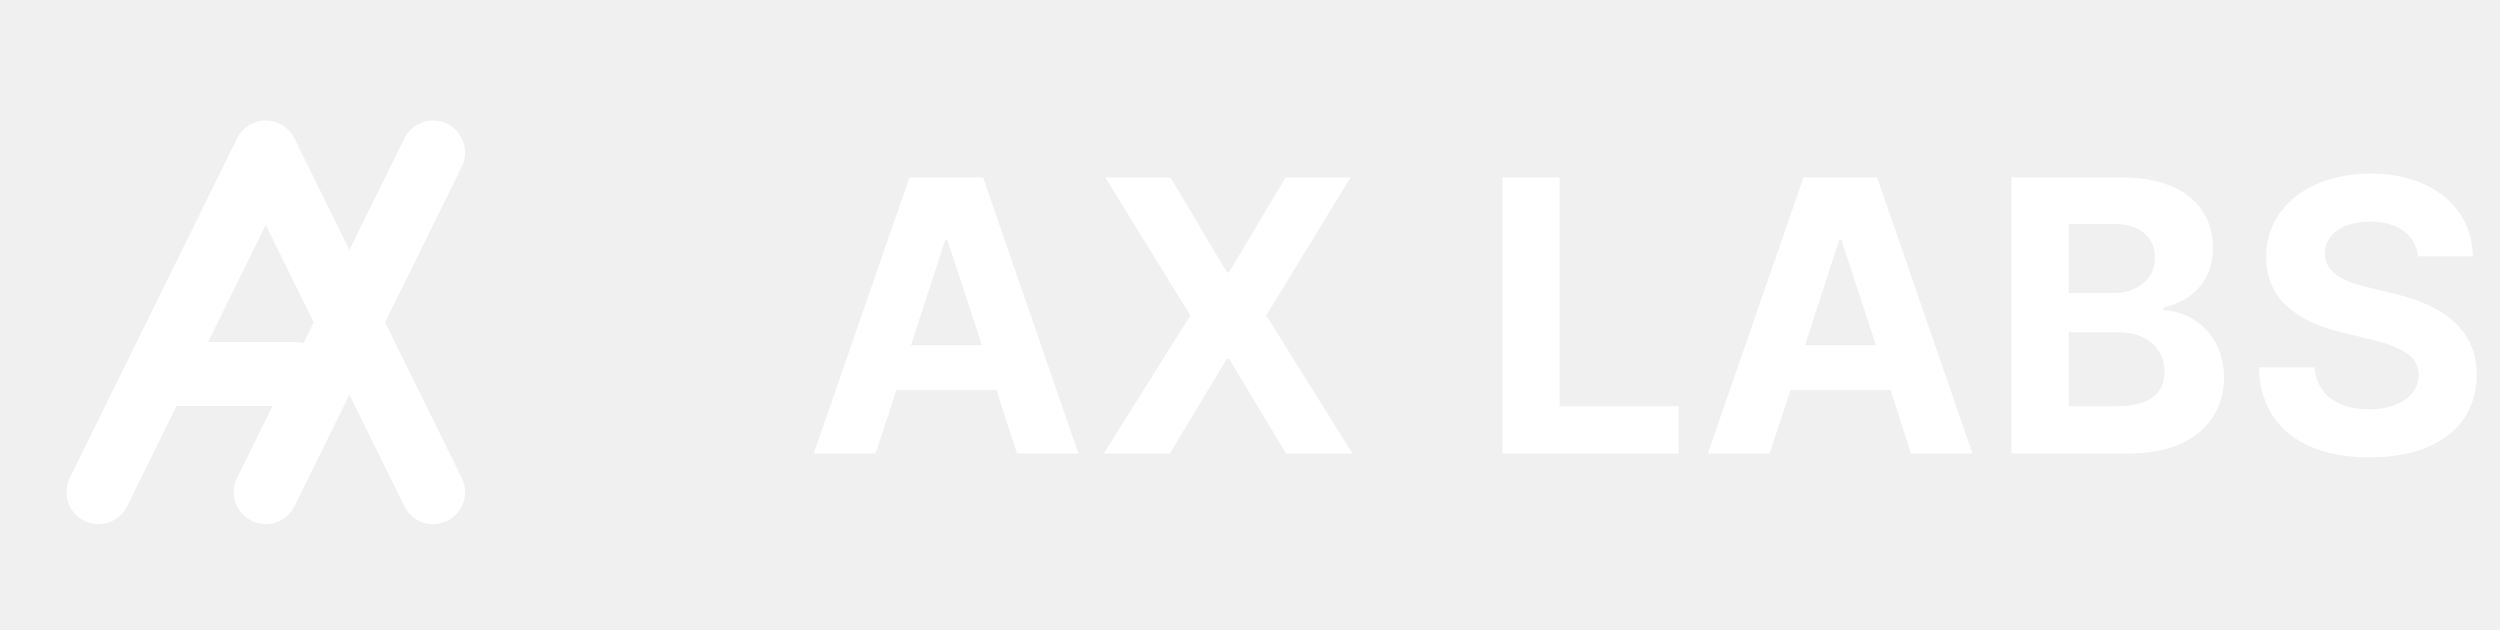
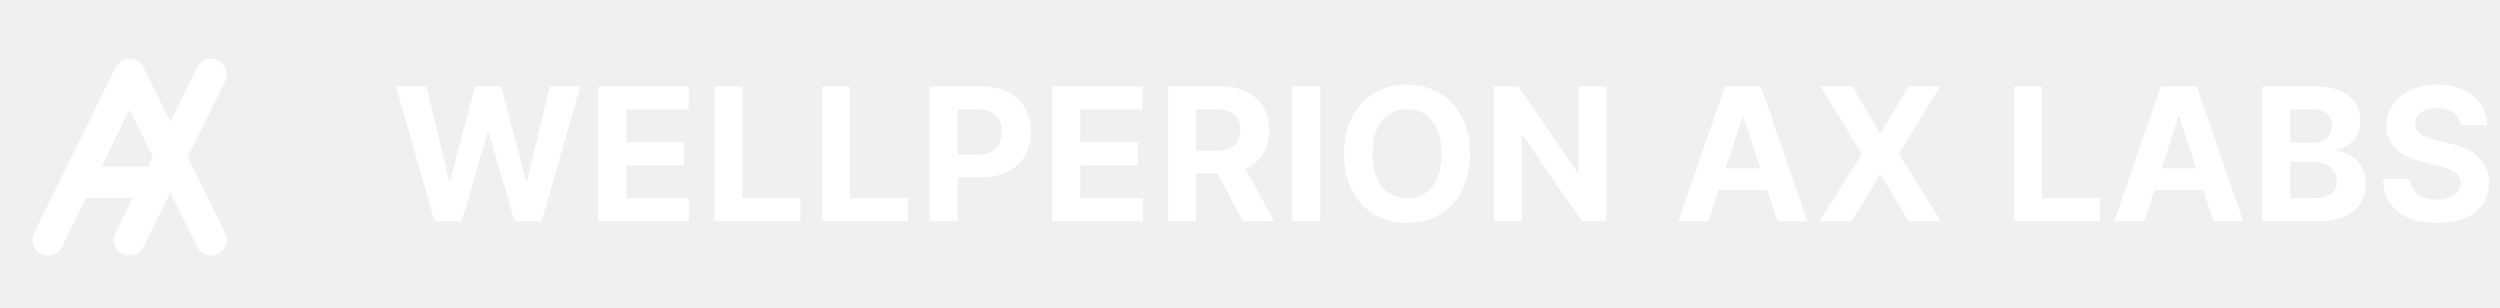
- <svg xmlns="http://www.w3.org/2000/svg" viewBox="0 0 254 64" width="254" height="64" role="img" aria-label="AX LABS">
+ <svg xmlns="http://www.w3.org/2000/svg" viewBox="0 0 521 64" width="521" height="64" role="img" aria-label="WELLPERION AX LABS">
  <g transform="scale(0.25)">
    <path d="M40 200 L108 62 L176 200" fill="none" stroke="#FFFFFF" stroke-width="26" stroke-linecap="round" stroke-linejoin="round" />
    <path d="M70 152 H120" fill="none" stroke="#FFFFFF" stroke-width="26" stroke-linecap="round" />
    <path d="M176 62 L108 200" fill="none" stroke="#FFFFFF" stroke-width="26" stroke-linecap="round" />
    <circle cx="142" cy="131" r="10.9" fill="#FFFFFF" />
  </g>
  <g transform="translate(81.9,0)">
-     <path d="M7.053 46.08 9.184 39.609H19.336L21.429 46.08H27.668L17.98 18.025H10.501L0.775 46.08ZM10.656 35.075 14.144 24.341H14.338L17.864 35.075Z M37.025 18.025H30.399L39.04 32.052L30.244 46.08H36.947L42.76 36.431H42.954L48.766 46.08H55.509L46.751 32.052L55.315 18.025H48.727L42.954 27.674H42.76Z M70.745 46.08H88.648V41.275H76.558V18.025H70.745Z M97.889 46.08 100.02 39.609H110.172L112.265 46.08H118.504L108.816 18.025H101.337L91.611 46.08ZM101.492 35.075 104.98 24.341H105.174L108.7 35.075Z M122.475 46.08H134.371C140.726 46.08 144.059 42.786 144.059 38.33C144.059 34.184 141.075 31.665 137.897 31.51V31.239C140.804 30.58 142.935 28.526 142.935 25.232C142.935 21.009 139.835 18.025 133.635 18.025H122.475ZM133.209 41.275H128.287V33.758H133.364C136.231 33.758 138.014 35.424 138.014 37.787C138.014 39.88 136.58 41.275 133.209 41.275ZM132.782 29.766H128.287V22.752H132.899C135.572 22.752 137.045 24.147 137.045 26.162C137.045 28.41 135.224 29.766 132.782 29.766Z M163.762 26.046H169.342C169.265 21.086 165.157 17.637 158.957 17.637C152.835 17.637 148.34 21.009 148.34 26.124C148.34 30.231 151.246 32.595 155.973 33.758L159.035 34.494C162.096 35.269 163.84 36.16 163.84 38.059C163.84 40.151 161.863 41.585 158.802 41.585C155.702 41.585 153.455 40.151 153.261 37.322H147.603C147.758 43.329 152.098 46.468 158.88 46.468C165.7 46.468 169.73 43.212 169.73 38.059C169.73 33.37 166.126 30.929 161.321 29.844L158.802 29.224C156.4 28.681 154.268 27.751 154.307 25.736C154.346 23.876 155.973 22.52 158.918 22.52C161.747 22.52 163.53 23.837 163.762 26.046Z" fill="#FFFFFF" />
+     <path d="M8.641 46.08H14.338L19.724 27.557H19.956L25.304 46.08H31.0L39.021 18.025H32.666L27.939 37.671H27.706L22.552 18.025H17.089L11.935 37.633H11.703L6.975 18.025H0.62Z M42.799 46.08H61.67V41.275H48.611V34.455H60.662V29.65H48.611V22.83H61.631V18.025H42.799Z M66.958 46.08H84.861V41.275H72.771V18.025H66.958Z M89.413 46.08H107.316V41.275H95.226V18.025H89.413Z M111.868 46.08H117.681V36.935H122.718C129.189 36.935 132.909 33.099 132.909 27.48C132.909 21.939 129.267 18.025 122.873 18.025H111.868ZM117.681 32.246V22.791H121.788C125.237 22.791 126.903 24.69 126.903 27.48C126.903 30.309 125.237 32.246 121.788 32.246Z M137.384 46.08H156.255V41.275H143.197V34.455H155.248V29.65H143.197V22.83H156.217V18.025H137.384Z M161.544 46.08H167.357V36.121H171.813L177.16 46.08H183.593L177.625 35.152C180.822 33.796 182.585 31.006 182.585 27.17C182.585 21.629 178.943 18.025 172.549 18.025H161.544ZM167.357 31.394V22.791H171.464C174.913 22.791 176.579 24.341 176.579 27.17C176.579 29.96 174.913 31.394 171.464 31.394Z M193.221 18.025H187.409V46.08H193.221Z M224.434 32.052C224.434 22.907 218.738 17.637 211.336 17.637C203.858 17.637 198.2 22.907 198.2 32.052C198.2 41.159 203.858 46.468 211.336 46.468C218.738 46.468 224.434 41.197 224.434 32.052ZM218.505 32.052C218.505 38.059 215.676 41.314 211.336 41.314C206.996 41.314 204.129 38.059 204.129 32.052C204.129 26.046 206.996 22.791 211.336 22.791C215.676 22.791 218.505 26.046 218.505 32.052Z M252.817 18.025H247.044V35.85H246.772L234.527 18.025H229.412V46.08H235.225V28.255H235.457L247.78 46.08H252.817Z M274.138 46.08 276.269 39.609H286.421L288.514 46.08H294.753L285.065 18.025H277.586L267.86 46.08ZM277.741 35.075 281.229 24.341H281.423L284.949 35.075Z M304.11 18.025H297.484L306.125 32.052L297.329 46.08H304.033L309.845 36.431H310.039L315.851 46.08H322.594L313.836 32.052L322.4 18.025H315.812L310.039 27.674H309.845Z M337.83 46.08H355.733V41.275H343.643V18.025H337.83Z M364.974 46.08 367.105 39.609H377.258L379.35 46.08H385.589L375.901 18.025H368.423L358.696 46.08ZM368.578 35.075 372.065 24.341H372.259L375.785 35.075Z M389.56 46.08H401.456C407.811 46.08 411.144 42.786 411.144 38.33C411.144 34.184 408.16 31.665 404.982 31.51V31.239C407.889 30.58 410.02 28.526 410.02 25.232C410.02 21.009 406.92 18.025 400.72 18.025H389.56ZM400.294 41.275H395.372V33.758H400.449C403.316 33.758 405.099 35.424 405.099 37.787C405.099 39.88 403.665 41.275 400.294 41.275ZM399.867 29.766H395.372V22.752H399.984C402.657 22.752 404.13 24.147 404.13 26.162C404.13 28.41 402.309 29.766 399.867 29.766Z M430.847 26.046H436.427C436.35 21.086 432.242 17.637 426.042 17.637C419.92 17.637 415.425 21.009 415.425 26.124C415.425 30.231 418.331 32.595 423.059 33.758L426.12 34.494C429.181 35.269 430.925 36.16 430.925 38.059C430.925 40.151 428.949 41.585 425.887 41.585C422.787 41.585 420.54 40.151 420.346 37.322H414.689C414.844 43.329 419.184 46.468 425.965 46.468C432.785 46.468 436.815 43.212 436.815 38.059C436.815 33.37 433.211 30.929 428.406 29.844L425.887 29.224C423.485 28.681 421.354 27.751 421.392 25.736C421.431 23.876 423.059 22.52 426.004 22.52C428.832 22.52 430.615 23.837 430.847 26.046Z" fill="#FFFFFF" />
  </g>
</svg>
